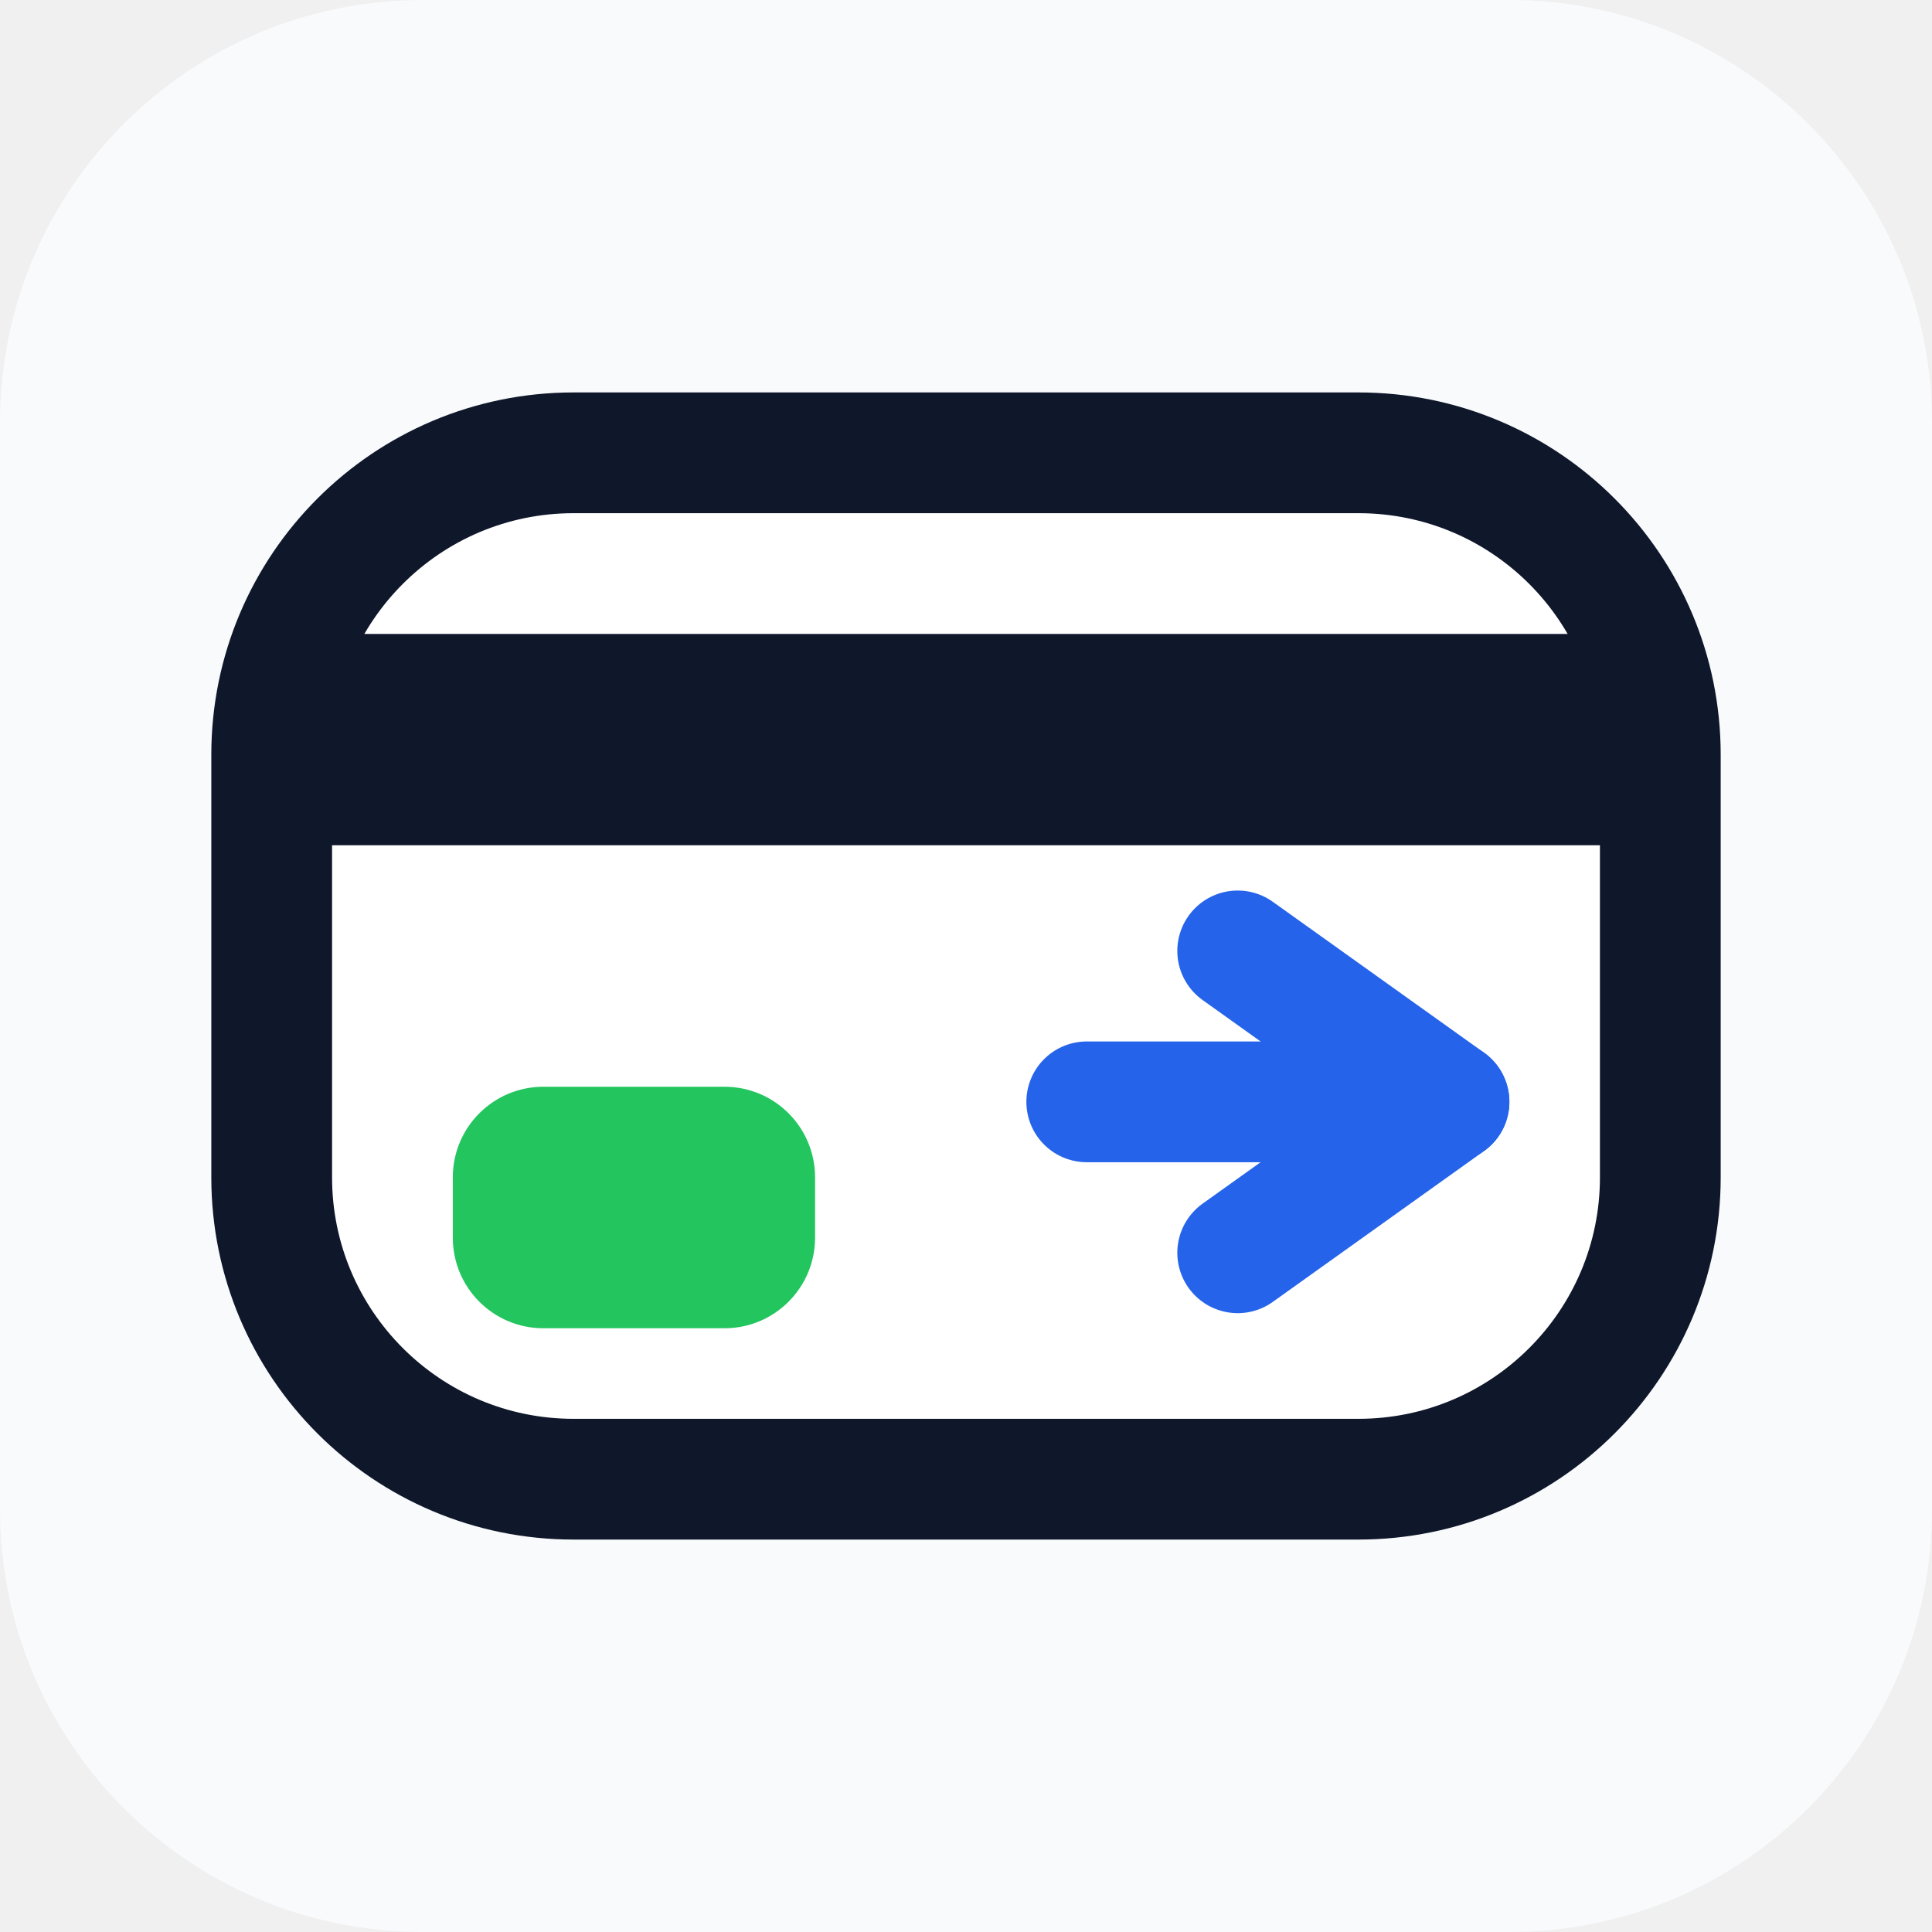
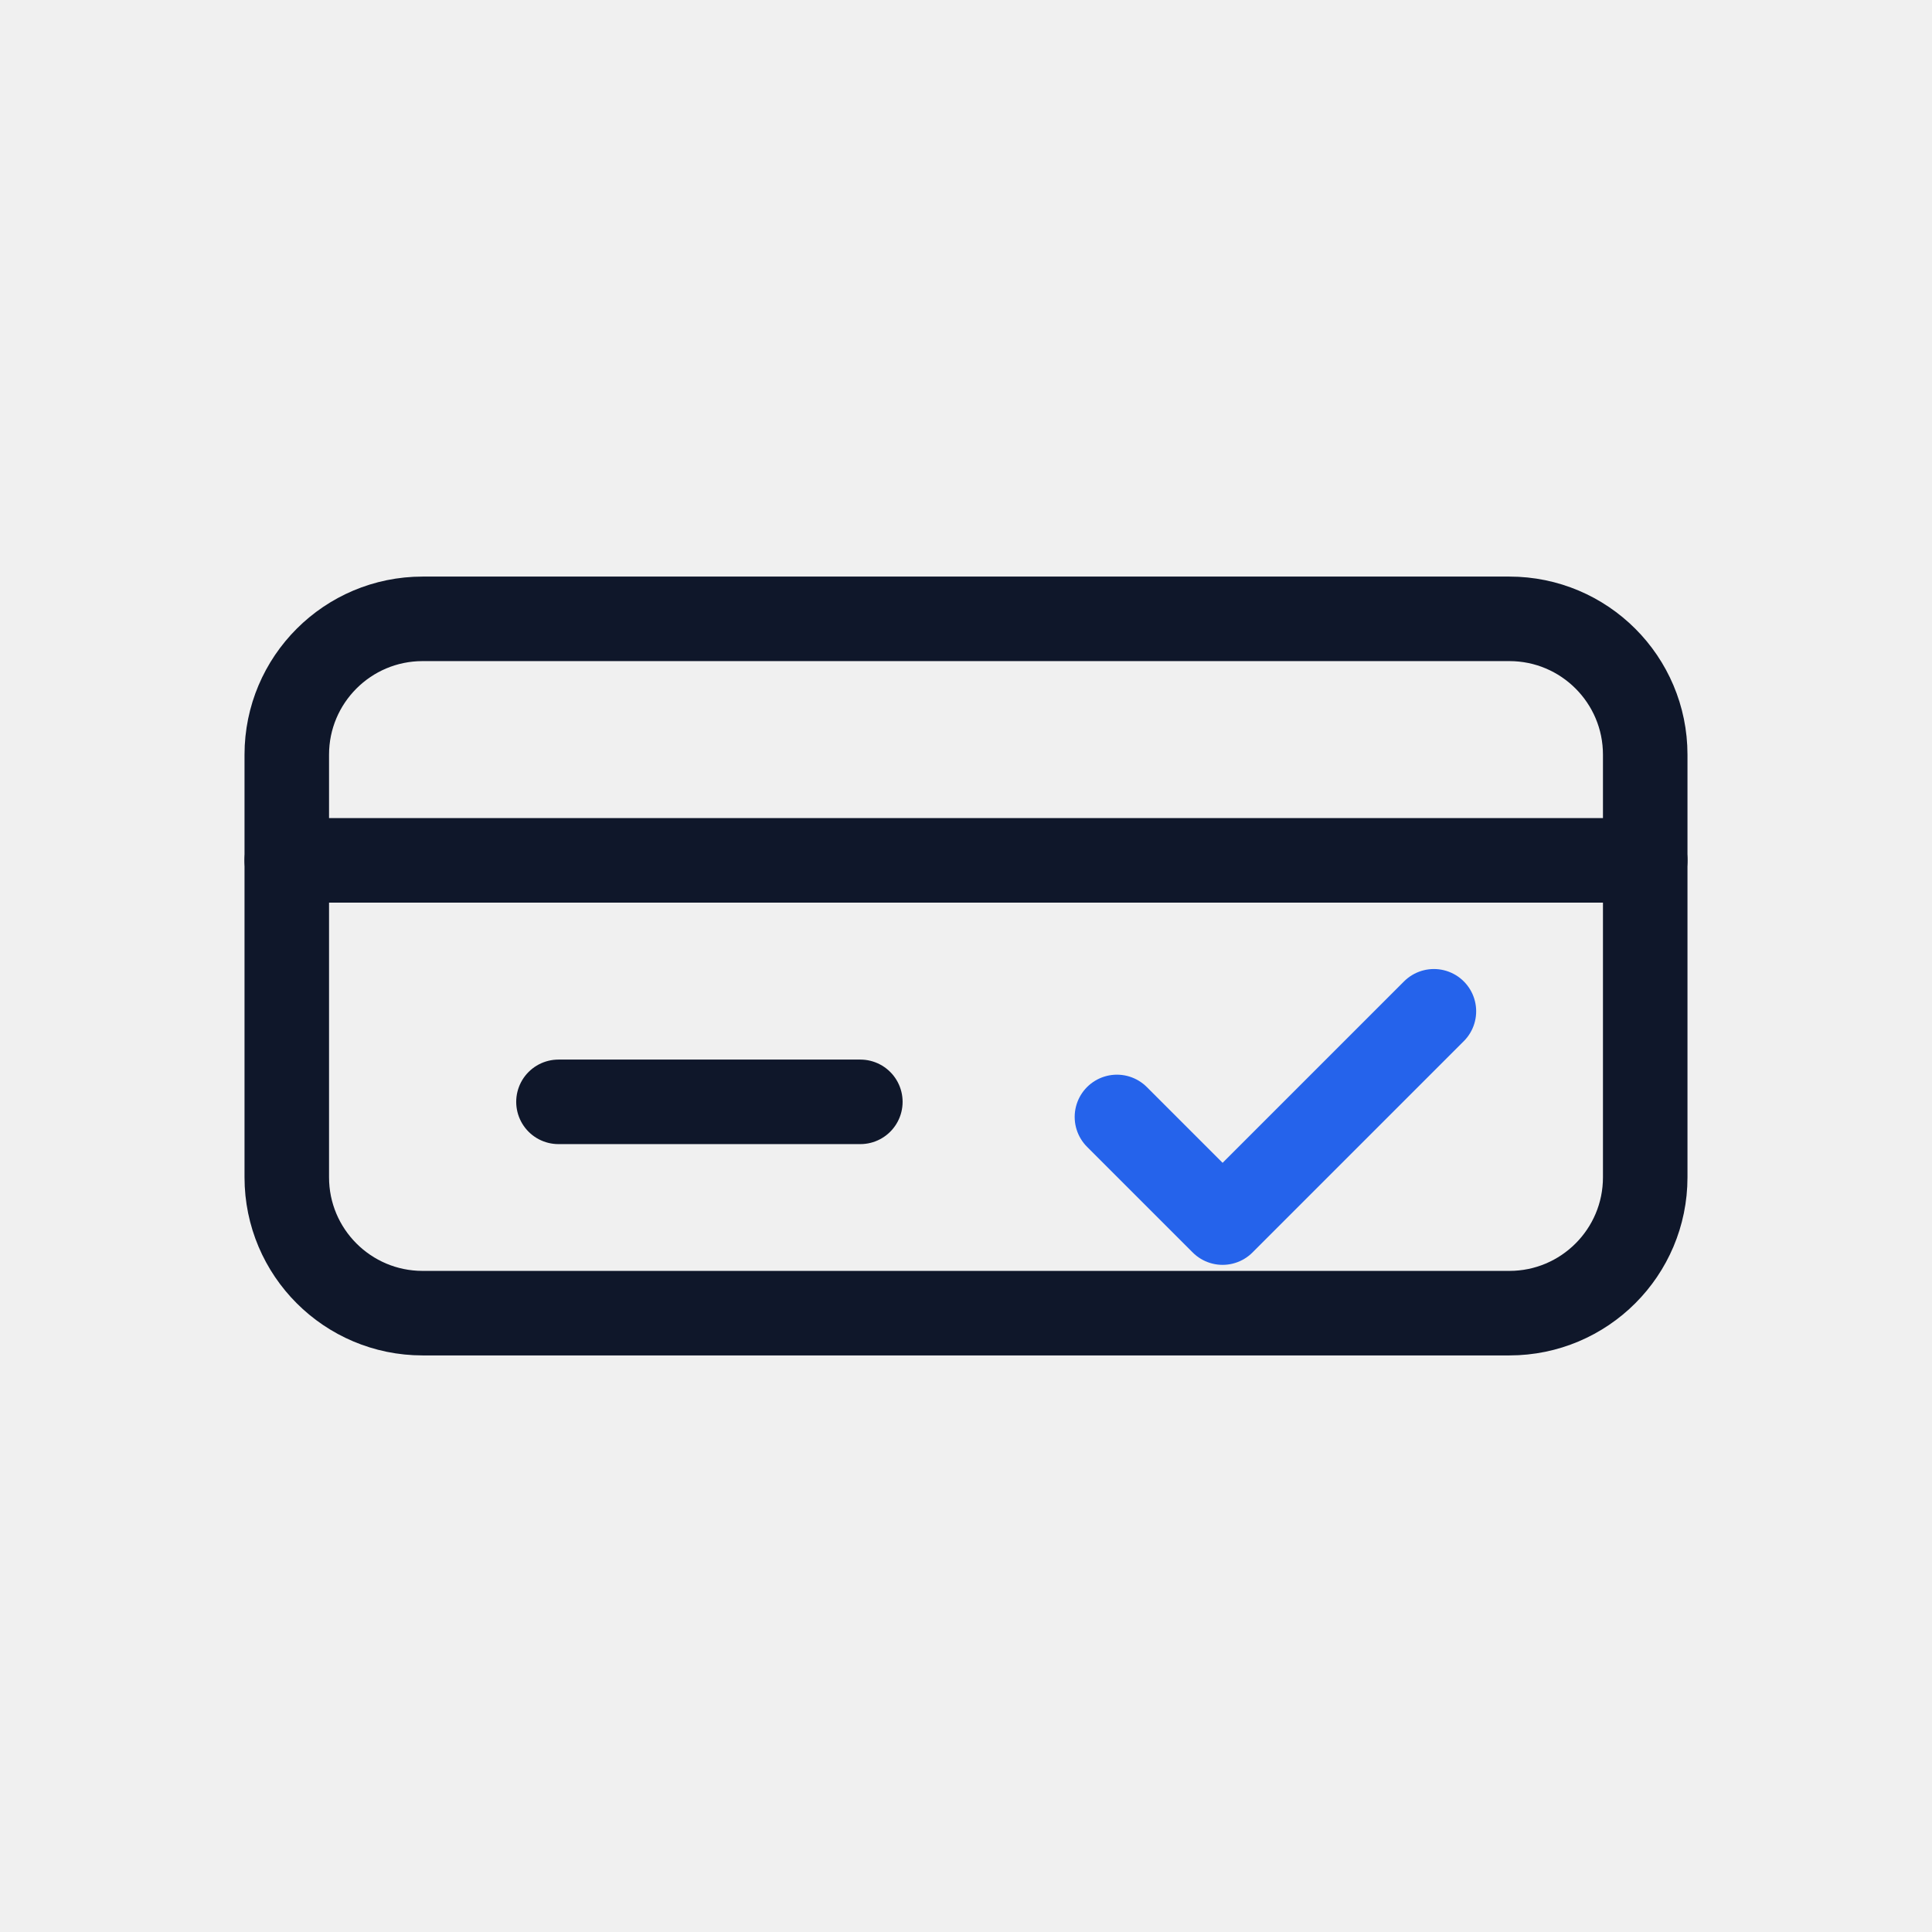
- <svg xmlns="http://www.w3.org/2000/svg" width="128" height="128" viewBox="0 0 128 128" fill="none">
-   <rect width="128" height="128" rx="28" fill="#F8FAFC" />
-   <rect x="18" y="30" width="92" height="68" rx="20" fill="white" stroke="#0F172A" stroke-width="8" />
-   <rect x="18" y="42" width="92" height="14" fill="#0F172A" />
-   <rect x="30" y="72" width="24" height="16" rx="6" fill="#22C55E" />
-   <path d="M72 73H96" stroke="#2563EB" stroke-width="8" stroke-linecap="round" />
-   <path d="M82 63L96 73L82 83" stroke="#2563EB" stroke-width="8" stroke-linecap="round" stroke-linejoin="round" />
+ <svg xmlns="http://www.w3.org/2000/svg" width="128" height="128" viewBox="0 0 64 64" fill="none">
+   <path d="M14 20.5H50C52.485 20.5 54.5 22.515 54.5 25V39C54.5 41.485 52.485 43.5 50 43.5H14C11.515 43.5 9.5 41.485 9.5 39V25C9.5 22.515 11.515 20.5 14 20.5Z" stroke="#0F172A" stroke-width="2.8" />
+   <path d="M9.5 28.5H54.5" stroke="#0F172A" stroke-width="2.8" stroke-linecap="round" />
+   <path d="M18.5 36.5H28.5" stroke="#0F172A" stroke-width="2.8" stroke-linecap="round" />
+   <path d="M37 37L40.5 40.5L47.5 33.5" stroke="#2563EB" stroke-width="2.8" stroke-linecap="round" stroke-linejoin="round" />
</svg>
